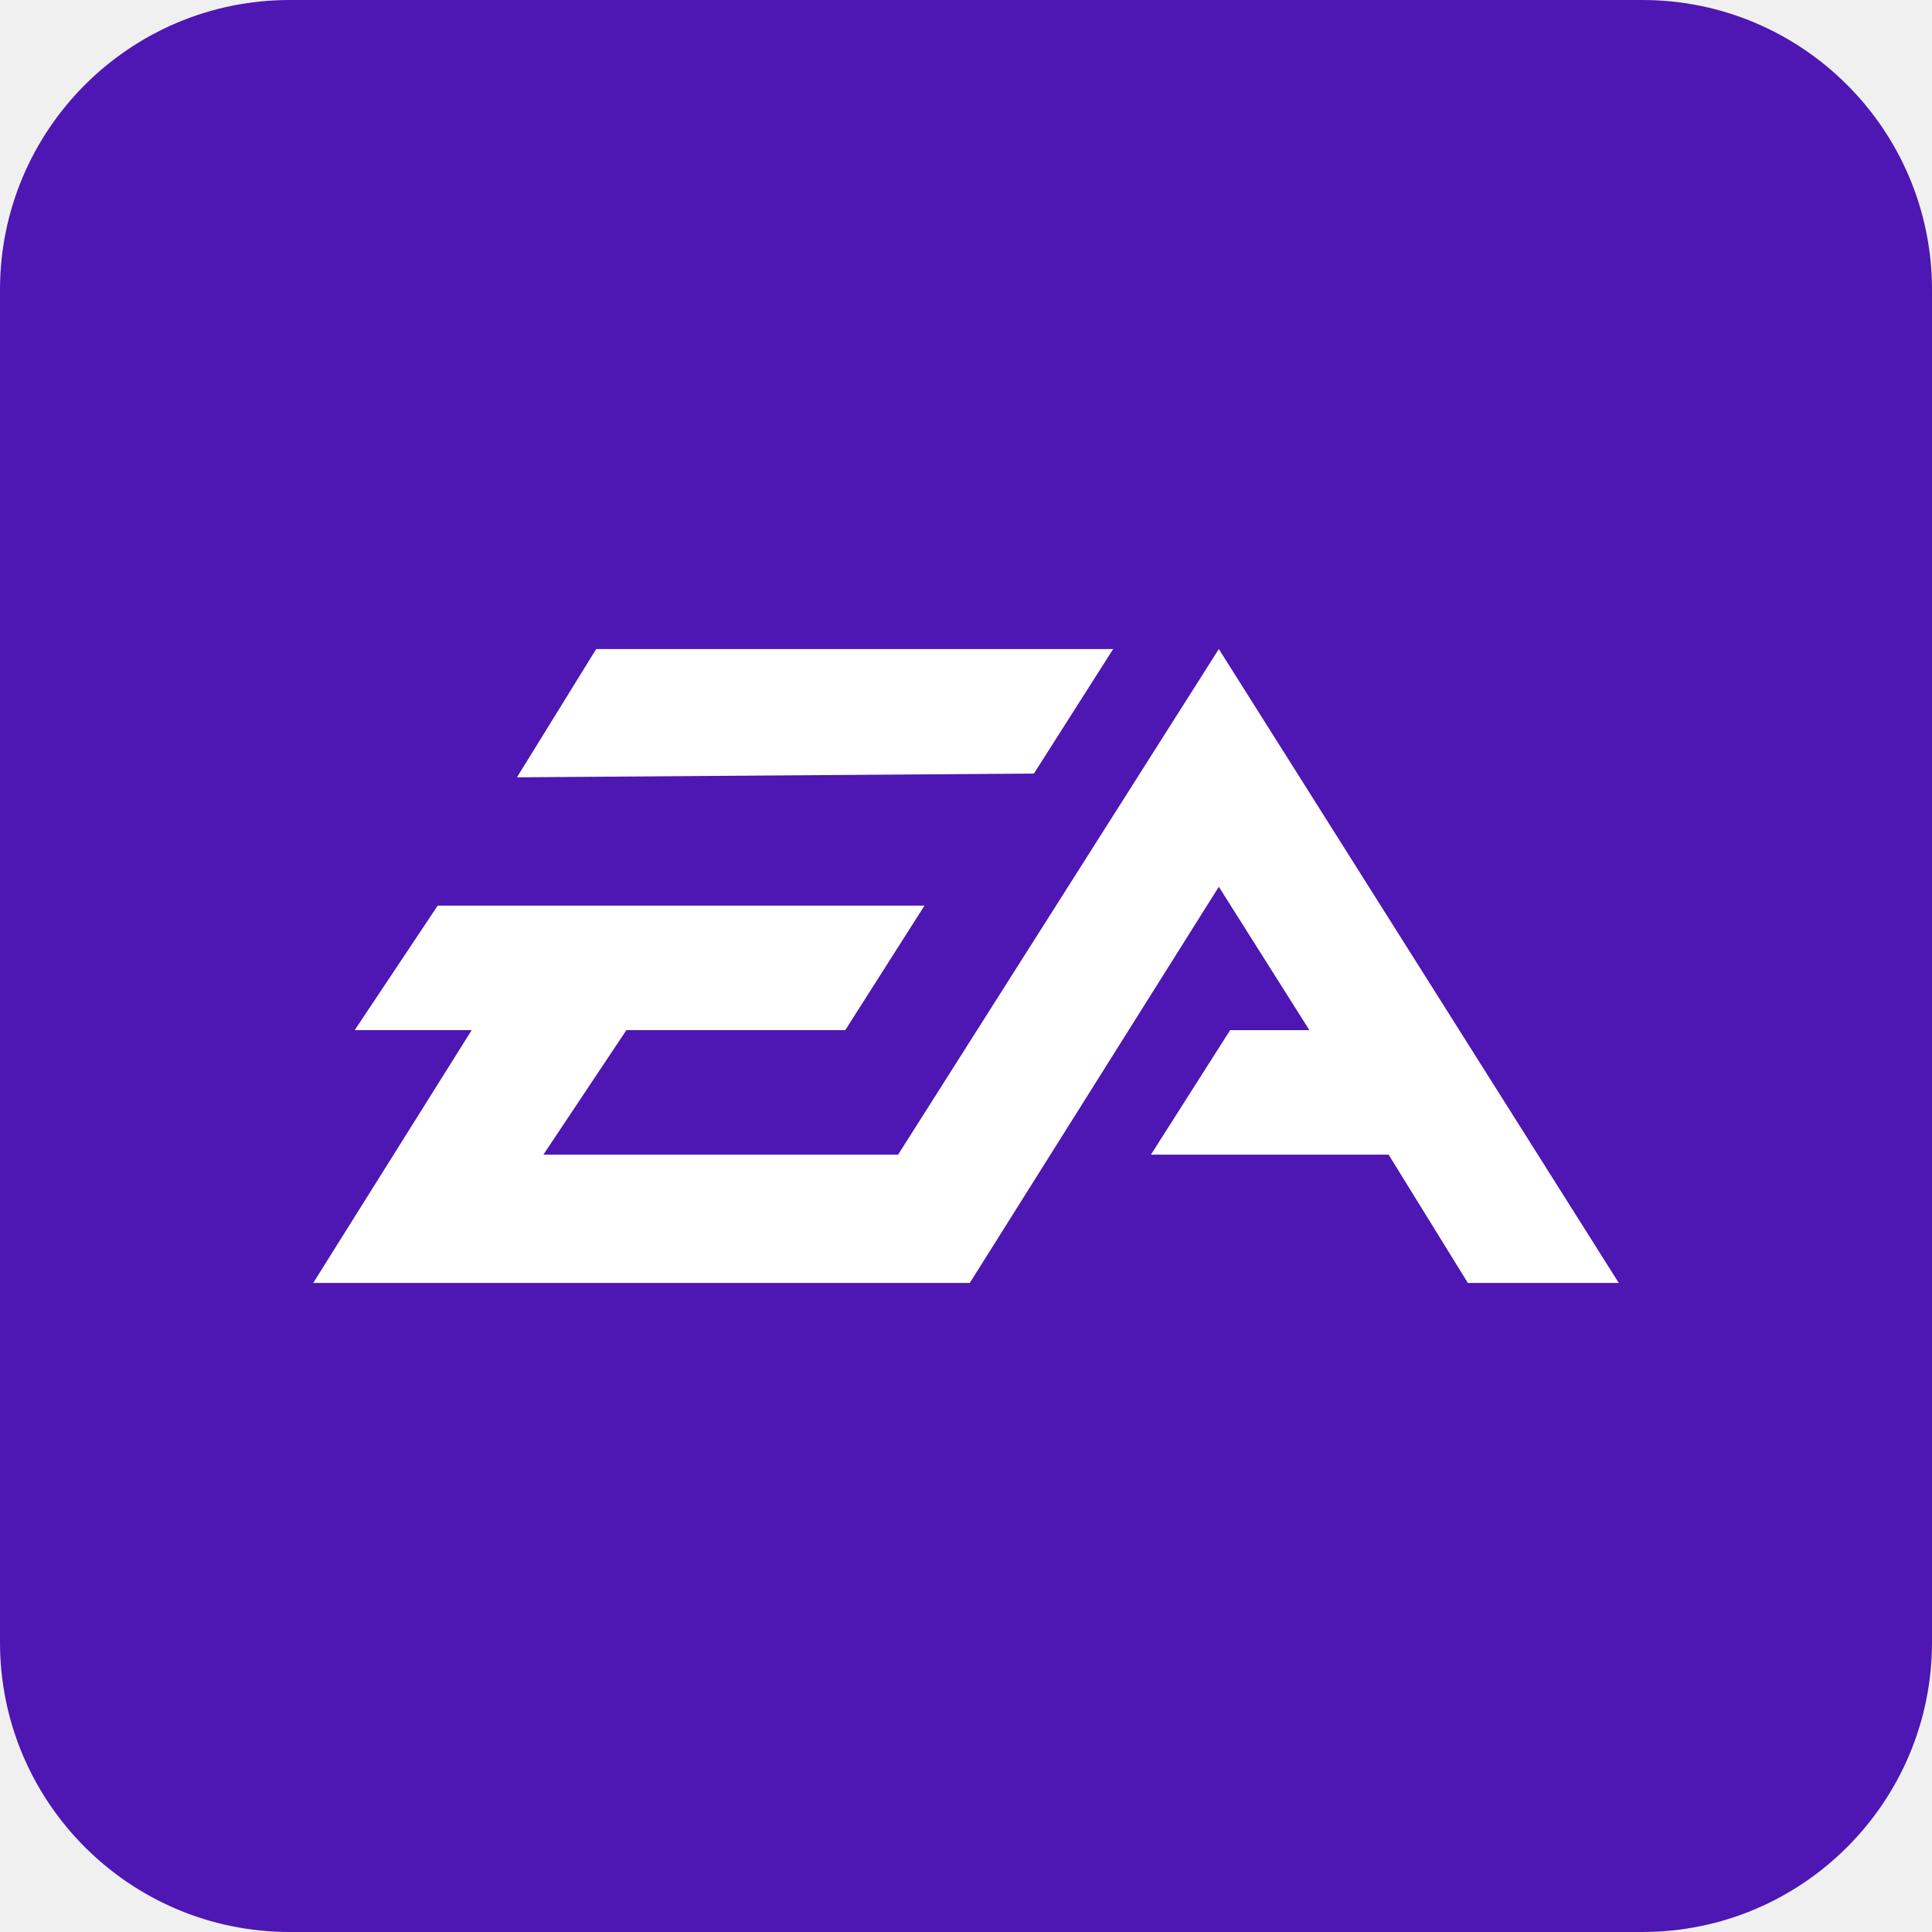
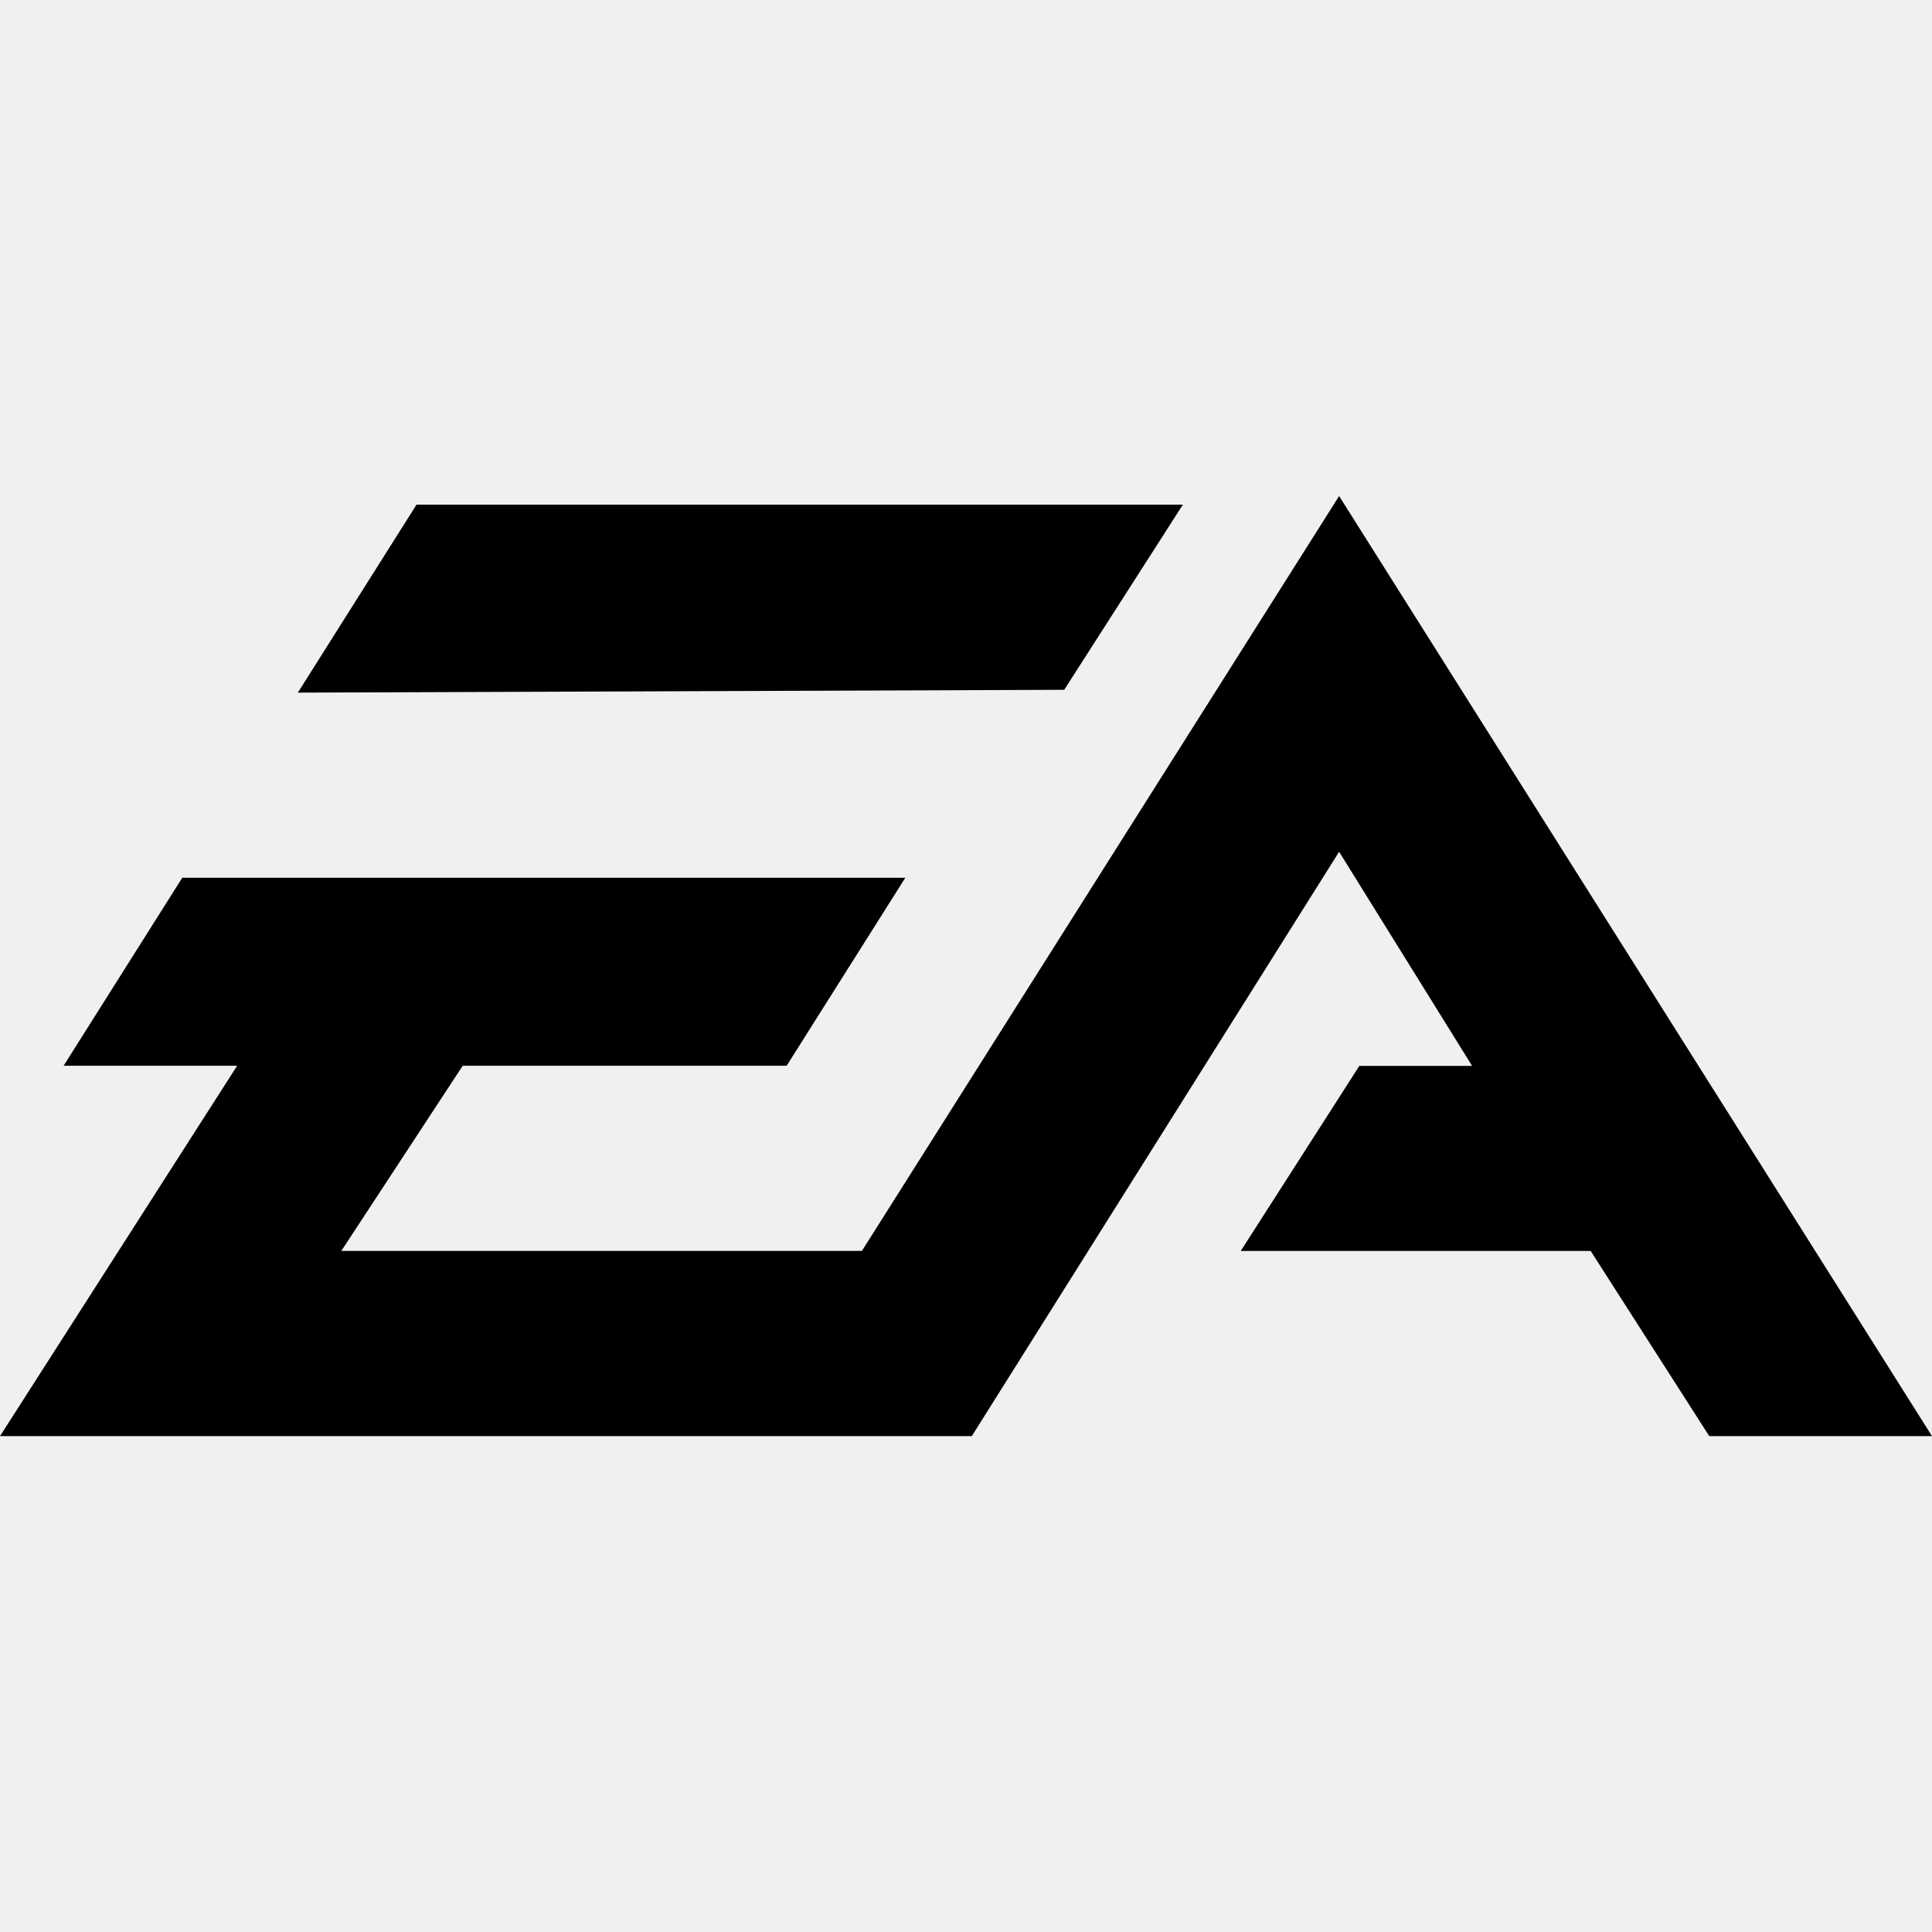
- <svg xmlns="http://www.w3.org/2000/svg" aria-label="Electronic Arts" role="img" viewBox="0 0 512 512">
-   <rect width="512" height="512" rx="15%" fill="#4E16B2" />
-   <path d="M158 172l-21 34 137-1 21-33zm165 0l-85 134h-94l22-33h58l21-33H116l-22 33h31l-42 67h174l66-105 24 38h-21l-21 33h63l21 34h40z" fill="#ffffff" />
+ <svg xmlns="http://www.w3.org/2000/svg" fill="#000000" width="800px" height="800px" viewBox="0 0 24 24" role="img">
+   <path d="m16.635 6.162-5.928 9.377H4.24l1.508-2.3h4.024l1.474-2.335H2.264L.79 13.239h2.156L0 17.84h12.072l4.563-7.259 1.652 2.66h-1.401l-1.473 2.299h4.347l1.473 2.3H24zm-11.461.107L3.7 8.604l9.52-.035 1.474-2.3z" />
</svg>
